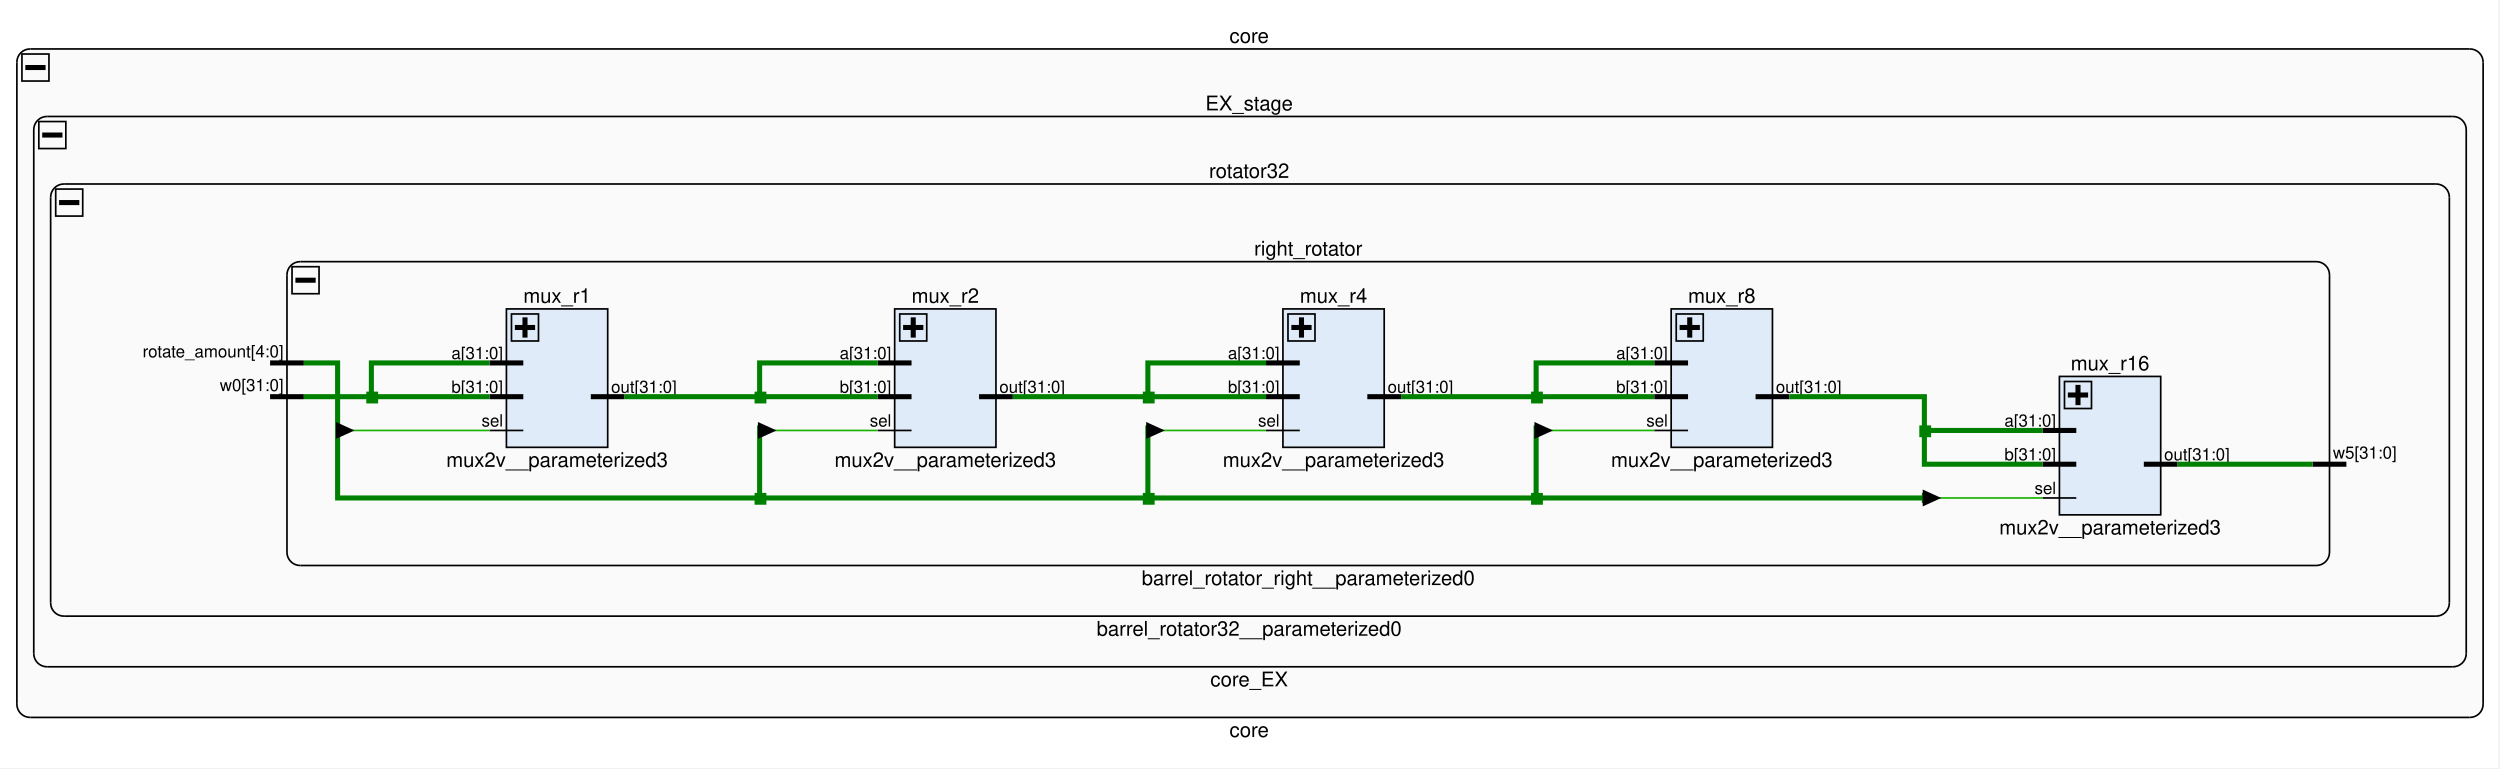
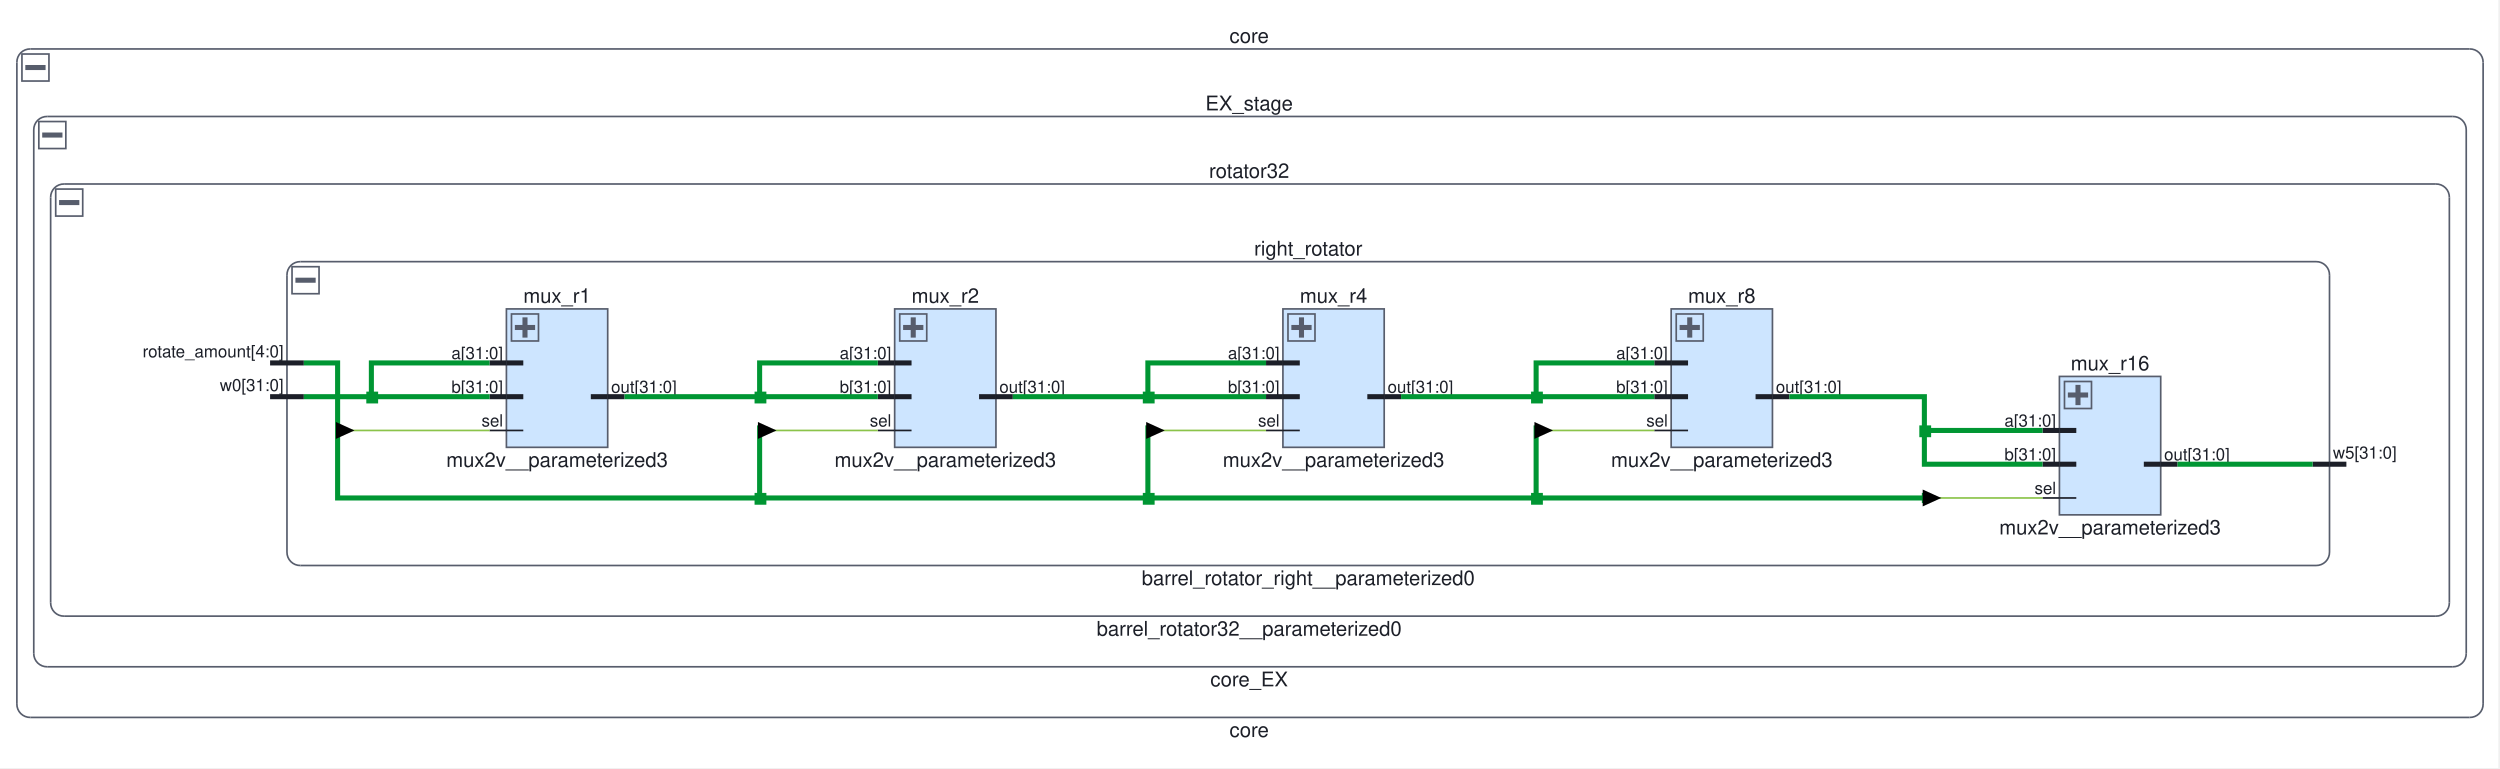
<svg xmlns="http://www.w3.org/2000/svg" viewBox="0 0 1481 455" preserveAspectRatio="xMidYMid meet" version="1.1" baseProfile="full" xml:space="preserve">
  <clipPath id="clippingbbox">
    <rect x="0" y="0" width="1481" height="455" />
  </clipPath>
-   <g stroke="#19b400" stroke-width="1" stroke-linecap="butt" stroke-linejoin="miter" stroke-miterlimit="4" stroke-dasharray="none" stroke-dashoffset="0" fill="none" font-family="Helvetica" font-style="normal" font-size="12" writing-mode="lr-tb" cursor="crosshair" clip-path="url(#clippingbbox)">
+   <g stroke="#8bc34a" stroke-width="1" stroke-linecap="butt" stroke-linejoin="miter" stroke-miterlimit="4" stroke-dasharray="none" stroke-dashoffset="0" fill="none" font-family="Helvetica" font-style="normal" font-size="12" writing-mode="lr-tb" cursor="crosshair" clip-path="url(#clippingbbox)">
    <path d="M0 0h1480v456h-1480z" stroke="none" fill="white" />
-     <path d="M18 29h1445l3 1l3 1l1 3l1 3v380l-1 3l-1 3l-3 1l-3 1h-1445l-3 -1l-3 -1l-1 -3l-1 -3v-380l1 -3l1 -3l3 -1z" stroke="none" fill="#fafafa" />
-     <g stroke="black">
+     <path d="M18 29h1445l3 1l3 1l1 3l1 3v380l-1 3l-1 3l-3 1l-3 1h-1445l-3 -1l-3 -1l-1 -3l-1 -3v-380l1 -3l1 -3l3 -1z" stroke="none" fill="white" />
+     <g stroke="#575d6c">
      <path d="M18 29h1445" />
      <path d="M1463,29 A7.835,7.835 1.613 0,1 1471,37" />
      <path d="M1471 37v380" />
      <path d="M1471,417 A7.835,7.835 1.613 0,1 1463,425" />
      <path d="M1463 425h-1445" />
      <path d="M18,425 A7.835,7.835 1.613 0,1 10,417" />
      <path d="M10 417v-380" />
      <path d="M10,37 A7.835,7.835 1.613 0,1 18,29" />
-       <text x="740" y="27" fill="black" stroke-width="0" text-anchor="middle" dy="-1.6">core</text>
-     </g>
-     <g stroke="black" stroke-width="3">
+       <text x="740" y="27" fill="#1c1f28" stroke-width="0" text-anchor="middle" dy="-1.6">core</text>
+     </g>
+     <g stroke="#575d6c" stroke-width="3">
      <path d="M15 40h12" />
    </g>
-     <g stroke="black">
+     <g stroke="#575d6c">
      <path d="M13 32h16v16h-16z" />
-       <text x="740" y="427" fill="black" stroke-width="0" text-anchor="middle" dy="9.6">core</text>
-       <path d="M28 69h1425l3 1l3 1l1 3l1 3v310l-1 3l-1 3l-3 1l-3 1h-1425l-3 -1l-3 -1l-1 -3l-1 -3v-310l1 -3l1 -3l3 -1z" stroke="none" fill="#fafafa" />
+       <text x="740" y="427" fill="#1c1f28" stroke-width="0" text-anchor="middle" dy="9.6">core</text>
+       <path d="M28 69h1425l3 1l3 1l1 3l1 3v310l-1 3l-1 3l-3 1l-3 1h-1425l-3 -1l-3 -1l-1 -3l-1 -3v-310l1 -3l1 -3l3 -1z" stroke="none" fill="white" />
      <path d="M28 69h1425" />
      <path d="M1453,69 A7.835,7.835 1.613 0,1 1461,77" />
      <path d="M1461 77v310" />
      <path d="M1461,387 A7.835,7.835 1.613 0,1 1453,395" />
      <path d="M1453 395h-1425" />
      <path d="M28,395 A7.835,7.835 1.613 0,1 20,387" />
      <path d="M20 387v-310" />
      <path d="M20,77 A7.835,7.835 1.613 0,1 28,69" />
-       <text x="740" y="67" fill="black" stroke-width="0" text-anchor="middle" dy="-1.6">EX_stage</text>
-     </g>
-     <g stroke="black" stroke-width="3">
+       <text x="740" y="67" fill="#1c1f28" stroke-width="0" text-anchor="middle" dy="-1.6">EX_stage</text>
+     </g>
+     <g stroke="#575d6c" stroke-width="3">
      <path d="M25 80h12" />
    </g>
-     <g stroke="black">
+     <g stroke="#575d6c">
      <path d="M23 72h16v16h-16z" />
-       <text x="740" y="397" fill="black" stroke-width="0" text-anchor="middle" dy="9.6">core_EX</text>
-       <path d="M38 109h1405l3 1l3 1l1 3l1 3v240l-1 3l-1 3l-3 1l-3 1h-1405l-3 -1l-3 -1l-1 -3l-1 -3v-240l1 -3l1 -3l3 -1z" stroke="none" fill="#fafafa" />
+       <text x="740" y="397" fill="#1c1f28" stroke-width="0" text-anchor="middle" dy="9.6">core_EX</text>
+       <path d="M38 109h1405l3 1l3 1l1 3l1 3v240l-1 3l-1 3l-3 1l-3 1h-1405l-3 -1l-3 -1l-1 -3l-1 -3v-240l1 -3l1 -3l3 -1z" stroke="none" fill="white" />
      <path d="M38 109h1405" />
      <path d="M1443,109 A7.835,7.835 1.613 0,1 1451,117" />
      <path d="M1451 117v240" />
      <path d="M1451,357 A7.835,7.835 1.613 0,1 1443,365" />
      <path d="M1443 365h-1405" />
      <path d="M38,365 A7.835,7.835 1.613 0,1 30,357" />
      <path d="M30 357v-240" />
      <path d="M30,117 A7.835,7.835 1.613 0,1 38,109" />
-       <text x="740" y="107" fill="black" stroke-width="0" text-anchor="middle" dy="-1.6">rotator32</text>
-     </g>
-     <g stroke="black" stroke-width="3">
+       <text x="740" y="107" fill="#1c1f28" stroke-width="0" text-anchor="middle" dy="-1.6">rotator32</text>
+     </g>
+     <g stroke="#575d6c" stroke-width="3">
      <path d="M35 120h12" />
    </g>
-     <g stroke="black">
+     <g stroke="#575d6c">
      <path d="M33 112h16v16h-16z" />
-       <text x="740" y="367" fill="black" stroke-width="0" text-anchor="middle" dy="9.6">barrel_rotator32__parameterized0</text>
-       <path d="M178 155h1194l3 1l3 1l1 3l1 3v164l-1 3l-1 3l-3 1l-3 1h-1194l-3 -1l-3 -1l-1 -3l-1 -3v-164l1 -3l1 -3l3 -1z" stroke="none" fill="#fafafa" />
+       <text x="740" y="367" fill="#1c1f28" stroke-width="0" text-anchor="middle" dy="9.6">barrel_rotator32__parameterized0</text>
+       <path d="M178 155h1194l3 1l3 1l1 3l1 3v164l-1 3l-1 3l-3 1l-3 1h-1194l-3 -1l-3 -1l-1 -3l-1 -3v-164l1 -3l1 -3l3 -1z" stroke="none" fill="white" />
      <path d="M178 155h1194" />
      <path d="M1372,155 A7.835,7.835 1.613 0,1 1380,163" />
      <path d="M1380 163v164" />
      <path d="M1380,327 A7.835,7.835 1.613 0,1 1372,335" />
      <path d="M1372 335h-1194" />
      <path d="M178,335 A7.835,7.835 1.613 0,1 170,327" />
      <path d="M170 327v-164" />
      <path d="M170,163 A7.835,7.835 1.613 0,1 178,155" />
    </g>
-     <g stroke="black" stroke-width="3">
+     <g stroke="#575d6c" stroke-width="3">
      <path d="M175 166h12" />
    </g>
-     <g stroke="black">
+     <g stroke="#575d6c">
      <path d="M173 158h16v16h-16z" />
-       <text x="775" y="153" fill="black" stroke-width="0" text-anchor="middle" dy="-1.6">right_rotator</text>
-       <text x="775" y="337" fill="black" stroke-width="0" text-anchor="middle" dy="9.6">barrel_rotator_right__parameterized0</text>
-     </g>
-     <g stroke="black" stroke-width="3">
+       <text x="775" y="153" fill="#1c1f28" stroke-width="0" text-anchor="middle" dy="-1.6">right_rotator</text>
+       <text x="775" y="337" fill="#1c1f28" stroke-width="0" text-anchor="middle" dy="9.6">barrel_rotator_right__parameterized0</text>
+     </g>
+     <g stroke="#1c1f28" stroke-width="3">
      <path d="M160 215h10" />
-       <text x="168" y="213" fill="black" stroke-width="0" font-size="10" text-anchor="end" dy="-1.333">rotate_amount[4:0]</text>
+       <text x="168" y="213" fill="#1c1f28" stroke-width="0" font-size="10" text-anchor="end" dy="-1.333">rotate_amount[4:0]</text>
      <path d="M160 235h10" />
-       <text x="168" y="233" fill="black" stroke-width="0" font-size="10" text-anchor="end" dy="-1.333">w0[31:0]</text>
+       <text x="168" y="233" fill="#1c1f28" stroke-width="0" font-size="10" text-anchor="end" dy="-1.333">w0[31:0]</text>
      <path d="M1390 275h-10" />
-       <text x="1382" y="273" fill="black" stroke-width="0" font-size="10" dy="-1.333">w5[31:0]</text>
+       <text x="1382" y="273" fill="#1c1f28" stroke-width="0" font-size="10" dy="-1.333">w5[31:0]</text>
      <path d="M180 215h-10" />
      <path d="M180 235h-10" />
      <path d="M1370 275h10" />
-       <path d="M300 183h60v82h-60z" stroke="none" fill="#dfebf8" />
-     </g>
-     <g stroke="black">
+       <path d="M300 183h60v82h-60z" stroke="none" fill="#cde5ff" />
+     </g>
+     <g stroke="#575d6c">
      <path d="M300 183h60v82h-60z" />
    </g>
-     <g stroke="black" stroke-width="3">
+     <g stroke="#575d6c" stroke-width="3">
      <path d="M311 188v12" />
      <path d="M305 194h12" />
    </g>
-     <g stroke="black">
+     <g stroke="#575d6c">
      <path d="M303 186h16v16h-16z" />
-       <text x="330" y="181" fill="black" stroke-width="0" text-anchor="middle" dy="-1.6">mux_r1</text>
-       <text x="330" y="267" fill="black" stroke-width="0" text-anchor="middle" dy="9.6">mux2v__parameterized3</text>
+       <text x="330" y="181" fill="#1c1f28" stroke-width="0" text-anchor="middle" dy="-1.6">mux_r1</text>
+       <text x="330" y="267" fill="#1c1f28" stroke-width="0" text-anchor="middle" dy="9.6">mux2v__parameterized3</text>
+     </g>
+     <g stroke="#1c1f28">
      <path d="M290 255h10" />
-       <text x="298" y="254" fill="black" stroke-width="0" font-size="10" text-anchor="end" dy="-1.333">sel</text>
-     </g>
-     <g stroke="black" stroke-width="3">
+       <text x="298" y="254" fill="#1c1f28" stroke-width="0" font-size="10" text-anchor="end" dy="-1.333">sel</text>
+     </g>
+     <g stroke="#1c1f28" stroke-width="3">
      <path d="M290 215h10" />
-       <text x="298" y="214" fill="black" stroke-width="0" font-size="10" text-anchor="end" dy="-1.333">a[31:0]</text>
+       <text x="298" y="214" fill="#1c1f28" stroke-width="0" font-size="10" text-anchor="end" dy="-1.333">a[31:0]</text>
      <path d="M290 235h10" />
-       <text x="298" y="234" fill="black" stroke-width="0" font-size="10" text-anchor="end" dy="-1.333">b[31:0]</text>
+       <text x="298" y="234" fill="#1c1f28" stroke-width="0" font-size="10" text-anchor="end" dy="-1.333">b[31:0]</text>
      <path d="M370 235h-10" />
-       <text x="362" y="234" fill="black" stroke-width="0" font-size="10" dy="-1.333">out[31:0]</text>
-     </g>
-     <g stroke="black">
+       <text x="362" y="234" fill="#1c1f28" stroke-width="0" font-size="10" dy="-1.333">out[31:0]</text>
+     </g>
+     <g stroke="#1c1f28">
      <path d="M310 255h-10" />
    </g>
-     <g stroke="black" stroke-width="3">
+     <g stroke="#1c1f28" stroke-width="3">
      <path d="M310 215h-10" />
      <path d="M310 235h-10" />
      <path d="M350 235h10" />
-       <path d="M530 183h60v82h-60z" stroke="none" fill="#dfebf8" />
-     </g>
-     <g stroke="black">
+       <path d="M530 183h60v82h-60z" stroke="none" fill="#cde5ff" />
+     </g>
+     <g stroke="#575d6c">
      <path d="M530 183h60v82h-60z" />
    </g>
-     <g stroke="black" stroke-width="3">
+     <g stroke="#575d6c" stroke-width="3">
      <path d="M541 188v12" />
      <path d="M535 194h12" />
    </g>
-     <g stroke="black">
+     <g stroke="#575d6c">
      <path d="M533 186h16v16h-16z" />
-       <text x="560" y="181" fill="black" stroke-width="0" text-anchor="middle" dy="-1.6">mux_r2</text>
-       <text x="560" y="267" fill="black" stroke-width="0" text-anchor="middle" dy="9.6">mux2v__parameterized3</text>
+       <text x="560" y="181" fill="#1c1f28" stroke-width="0" text-anchor="middle" dy="-1.6">mux_r2</text>
+       <text x="560" y="267" fill="#1c1f28" stroke-width="0" text-anchor="middle" dy="9.6">mux2v__parameterized3</text>
+     </g>
+     <g stroke="#1c1f28">
      <path d="M520 255h10" />
-       <text x="528" y="254" fill="black" stroke-width="0" font-size="10" text-anchor="end" dy="-1.333">sel</text>
-     </g>
-     <g stroke="black" stroke-width="3">
+       <text x="528" y="254" fill="#1c1f28" stroke-width="0" font-size="10" text-anchor="end" dy="-1.333">sel</text>
+     </g>
+     <g stroke="#1c1f28" stroke-width="3">
      <path d="M520 215h10" />
-       <text x="528" y="214" fill="black" stroke-width="0" font-size="10" text-anchor="end" dy="-1.333">a[31:0]</text>
+       <text x="528" y="214" fill="#1c1f28" stroke-width="0" font-size="10" text-anchor="end" dy="-1.333">a[31:0]</text>
      <path d="M520 235h10" />
-       <text x="528" y="234" fill="black" stroke-width="0" font-size="10" text-anchor="end" dy="-1.333">b[31:0]</text>
+       <text x="528" y="234" fill="#1c1f28" stroke-width="0" font-size="10" text-anchor="end" dy="-1.333">b[31:0]</text>
      <path d="M600 235h-10" />
-       <text x="592" y="234" fill="black" stroke-width="0" font-size="10" dy="-1.333">out[31:0]</text>
-     </g>
-     <g stroke="black">
+       <text x="592" y="234" fill="#1c1f28" stroke-width="0" font-size="10" dy="-1.333">out[31:0]</text>
+     </g>
+     <g stroke="#1c1f28">
      <path d="M540 255h-10" />
    </g>
-     <g stroke="black" stroke-width="3">
+     <g stroke="#1c1f28" stroke-width="3">
      <path d="M540 215h-10" />
      <path d="M540 235h-10" />
      <path d="M580 235h10" />
-       <path d="M760 183h60v82h-60z" stroke="none" fill="#dfebf8" />
-     </g>
-     <g stroke="black">
+       <path d="M760 183h60v82h-60z" stroke="none" fill="#cde5ff" />
+     </g>
+     <g stroke="#575d6c">
      <path d="M760 183h60v82h-60z" />
    </g>
-     <g stroke="black" stroke-width="3">
+     <g stroke="#575d6c" stroke-width="3">
      <path d="M771 188v12" />
      <path d="M765 194h12" />
    </g>
-     <g stroke="black">
+     <g stroke="#575d6c">
      <path d="M763 186h16v16h-16z" />
-       <text x="790" y="181" fill="black" stroke-width="0" text-anchor="middle" dy="-1.6">mux_r4</text>
-       <text x="790" y="267" fill="black" stroke-width="0" text-anchor="middle" dy="9.6">mux2v__parameterized3</text>
+       <text x="790" y="181" fill="#1c1f28" stroke-width="0" text-anchor="middle" dy="-1.6">mux_r4</text>
+       <text x="790" y="267" fill="#1c1f28" stroke-width="0" text-anchor="middle" dy="9.6">mux2v__parameterized3</text>
+     </g>
+     <g stroke="#1c1f28">
      <path d="M750 255h10" />
-       <text x="758" y="254" fill="black" stroke-width="0" font-size="10" text-anchor="end" dy="-1.333">sel</text>
-     </g>
-     <g stroke="black" stroke-width="3">
+       <text x="758" y="254" fill="#1c1f28" stroke-width="0" font-size="10" text-anchor="end" dy="-1.333">sel</text>
+     </g>
+     <g stroke="#1c1f28" stroke-width="3">
      <path d="M750 215h10" />
-       <text x="758" y="214" fill="black" stroke-width="0" font-size="10" text-anchor="end" dy="-1.333">a[31:0]</text>
+       <text x="758" y="214" fill="#1c1f28" stroke-width="0" font-size="10" text-anchor="end" dy="-1.333">a[31:0]</text>
      <path d="M750 235h10" />
-       <text x="758" y="234" fill="black" stroke-width="0" font-size="10" text-anchor="end" dy="-1.333">b[31:0]</text>
+       <text x="758" y="234" fill="#1c1f28" stroke-width="0" font-size="10" text-anchor="end" dy="-1.333">b[31:0]</text>
      <path d="M830 235h-10" />
-       <text x="822" y="234" fill="black" stroke-width="0" font-size="10" dy="-1.333">out[31:0]</text>
-     </g>
-     <g stroke="black">
+       <text x="822" y="234" fill="#1c1f28" stroke-width="0" font-size="10" dy="-1.333">out[31:0]</text>
+     </g>
+     <g stroke="#1c1f28">
      <path d="M770 255h-10" />
    </g>
-     <g stroke="black" stroke-width="3">
+     <g stroke="#1c1f28" stroke-width="3">
      <path d="M770 215h-10" />
      <path d="M770 235h-10" />
      <path d="M810 235h10" />
-       <path d="M990 183h60v82h-60z" stroke="none" fill="#dfebf8" />
-     </g>
-     <g stroke="black">
+       <path d="M990 183h60v82h-60z" stroke="none" fill="#cde5ff" />
+     </g>
+     <g stroke="#575d6c">
      <path d="M990 183h60v82h-60z" />
    </g>
-     <g stroke="black" stroke-width="3">
+     <g stroke="#575d6c" stroke-width="3">
      <path d="M1001 188v12" />
      <path d="M995 194h12" />
    </g>
-     <g stroke="black">
+     <g stroke="#575d6c">
      <path d="M993 186h16v16h-16z" />
-       <text x="1020" y="181" fill="black" stroke-width="0" text-anchor="middle" dy="-1.6">mux_r8</text>
-       <text x="1020" y="267" fill="black" stroke-width="0" text-anchor="middle" dy="9.6">mux2v__parameterized3</text>
+       <text x="1020" y="181" fill="#1c1f28" stroke-width="0" text-anchor="middle" dy="-1.6">mux_r8</text>
+       <text x="1020" y="267" fill="#1c1f28" stroke-width="0" text-anchor="middle" dy="9.6">mux2v__parameterized3</text>
+     </g>
+     <g stroke="#1c1f28">
      <path d="M980 255h10" />
-       <text x="988" y="254" fill="black" stroke-width="0" font-size="10" text-anchor="end" dy="-1.333">sel</text>
-     </g>
-     <g stroke="black" stroke-width="3">
+       <text x="988" y="254" fill="#1c1f28" stroke-width="0" font-size="10" text-anchor="end" dy="-1.333">sel</text>
+     </g>
+     <g stroke="#1c1f28" stroke-width="3">
      <path d="M980 215h10" />
-       <text x="988" y="214" fill="black" stroke-width="0" font-size="10" text-anchor="end" dy="-1.333">a[31:0]</text>
+       <text x="988" y="214" fill="#1c1f28" stroke-width="0" font-size="10" text-anchor="end" dy="-1.333">a[31:0]</text>
      <path d="M980 235h10" />
-       <text x="988" y="234" fill="black" stroke-width="0" font-size="10" text-anchor="end" dy="-1.333">b[31:0]</text>
+       <text x="988" y="234" fill="#1c1f28" stroke-width="0" font-size="10" text-anchor="end" dy="-1.333">b[31:0]</text>
      <path d="M1060 235h-10" />
-       <text x="1052" y="234" fill="black" stroke-width="0" font-size="10" dy="-1.333">out[31:0]</text>
-     </g>
-     <g stroke="black">
+       <text x="1052" y="234" fill="#1c1f28" stroke-width="0" font-size="10" dy="-1.333">out[31:0]</text>
+     </g>
+     <g stroke="#1c1f28">
      <path d="M1000 255h-10" />
    </g>
-     <g stroke="black" stroke-width="3">
+     <g stroke="#1c1f28" stroke-width="3">
      <path d="M1000 215h-10" />
      <path d="M1000 235h-10" />
      <path d="M1040 235h10" />
-       <path d="M1220 223h60v82h-60z" stroke="none" fill="#dfebf8" />
-     </g>
-     <g stroke="black">
+       <path d="M1220 223h60v82h-60z" stroke="none" fill="#cde5ff" />
+     </g>
+     <g stroke="#575d6c">
      <path d="M1220 223h60v82h-60z" />
    </g>
-     <g stroke="black" stroke-width="3">
+     <g stroke="#575d6c" stroke-width="3">
      <path d="M1231 228v12" />
      <path d="M1225 234h12" />
    </g>
-     <g stroke="black">
+     <g stroke="#575d6c">
      <path d="M1223 226h16v16h-16z" />
-       <text x="1250" y="221" fill="black" stroke-width="0" text-anchor="middle" dy="-1.6">mux_r16</text>
-       <text x="1250" y="307" fill="black" stroke-width="0" text-anchor="middle" dy="9.6">mux2v__parameterized3</text>
+       <text x="1250" y="221" fill="#1c1f28" stroke-width="0" text-anchor="middle" dy="-1.6">mux_r16</text>
+       <text x="1250" y="307" fill="#1c1f28" stroke-width="0" text-anchor="middle" dy="9.6">mux2v__parameterized3</text>
+     </g>
+     <g stroke="#1c1f28">
      <path d="M1210 295h10" />
-       <text x="1218" y="294" fill="black" stroke-width="0" font-size="10" text-anchor="end" dy="-1.333">sel</text>
-     </g>
-     <g stroke="black" stroke-width="3">
+       <text x="1218" y="294" fill="#1c1f28" stroke-width="0" font-size="10" text-anchor="end" dy="-1.333">sel</text>
+     </g>
+     <g stroke="#1c1f28" stroke-width="3">
      <path d="M1210 255h10" />
-       <text x="1218" y="254" fill="black" stroke-width="0" font-size="10" text-anchor="end" dy="-1.333">a[31:0]</text>
+       <text x="1218" y="254" fill="#1c1f28" stroke-width="0" font-size="10" text-anchor="end" dy="-1.333">a[31:0]</text>
      <path d="M1210 275h10" />
-       <text x="1218" y="274" fill="black" stroke-width="0" font-size="10" text-anchor="end" dy="-1.333">b[31:0]</text>
+       <text x="1218" y="274" fill="#1c1f28" stroke-width="0" font-size="10" text-anchor="end" dy="-1.333">b[31:0]</text>
      <path d="M1290 275h-10" />
-       <text x="1282" y="274" fill="black" stroke-width="0" font-size="10" dy="-1.333">out[31:0]</text>
-     </g>
-     <g stroke="black">
+       <text x="1282" y="274" fill="#1c1f28" stroke-width="0" font-size="10" dy="-1.333">out[31:0]</text>
+     </g>
+     <g stroke="#1c1f28">
      <path d="M1230 295h-10" />
    </g>
-     <g stroke="black" stroke-width="3">
+     <g stroke="#1c1f28" stroke-width="3">
      <path d="M1230 255h-10" />
      <path d="M1230 275h-10" />
      <path d="M1270 275h10" />
    </g>
-     <g stroke="green" stroke-width="3">
+     <g stroke="#009633" stroke-width="3">
      <path d="M180 215h20v80h250" />
-       <path d="M447 292h7v7h-7z" stroke="none" fill="green" />
+       <path d="M447 292h7v7h-7z" stroke="none" fill="#009633" />
      <path d="M680 252v43h230" />
-       <path d="M907 292h7v7h-7z" stroke="none" fill="green" />
+       <path d="M907 292h7v7h-7z" stroke="none" fill="#009633" />
      <path d="M1140 292v6" />
      <path d="M450 252v43h230" />
-       <path d="M677 292h7v7h-7z" stroke="none" fill="green" />
+       <path d="M677 292h7v7h-7z" stroke="none" fill="#009633" />
      <path d="M910 252v43h230" />
    </g>
    <g>
      <path d="M200 255h90" />
      <path d="M1140 295h70" />
      <path d="M450 255h70" />
      <path d="M680 255h70" />
      <path d="M910 255h70" />
    </g>
    <g stroke="black" stroke-width="3">
      <path d="M449 250v10l11 -5" stroke="none" fill="black" />
      <path d="M909 250v10l11 -5" stroke="none" fill="black" />
      <path d="M199 250v10l11 -5" stroke="none" fill="black" />
      <path d="M679 250v10l11 -5" stroke="none" fill="black" />
      <path d="M1139 290v10l11 -5" stroke="none" fill="black" />
    </g>
-     <g stroke="green" stroke-width="3">
+     <g stroke="#009633" stroke-width="3">
      <path d="M290 215h-70v20h70" />
      <path d="M180 235h40" />
-       <path d="M217 232h7v7h-7z" stroke="none" fill="green" />
+       <path d="M217 232h7v7h-7z" stroke="none" fill="#009633" />
      <path d="M520 215h-70v20h70" />
      <path d="M370 235h80" />
-       <path d="M447 232h7v7h-7z" stroke="none" fill="green" />
+       <path d="M447 232h7v7h-7z" stroke="none" fill="#009633" />
      <path d="M750 215h-70v20h70" />
      <path d="M600 235h80" />
-       <path d="M677 232h7v7h-7z" stroke="none" fill="green" />
+       <path d="M677 232h7v7h-7z" stroke="none" fill="#009633" />
      <path d="M980 215h-70v20h70" />
      <path d="M830 235h80" />
-       <path d="M907 232h7v7h-7z" stroke="none" fill="green" />
+       <path d="M907 232h7v7h-7z" stroke="none" fill="#009633" />
      <path d="M1060 235h80v40h70" />
      <path d="M1140 255h70" />
-       <path d="M1137 252h7v7h-7z" stroke="none" fill="green" />
+       <path d="M1137 252h7v7h-7z" stroke="none" fill="#009633" />
      <path d="M1290 275h80" />
    </g>
  </g>
</svg>
